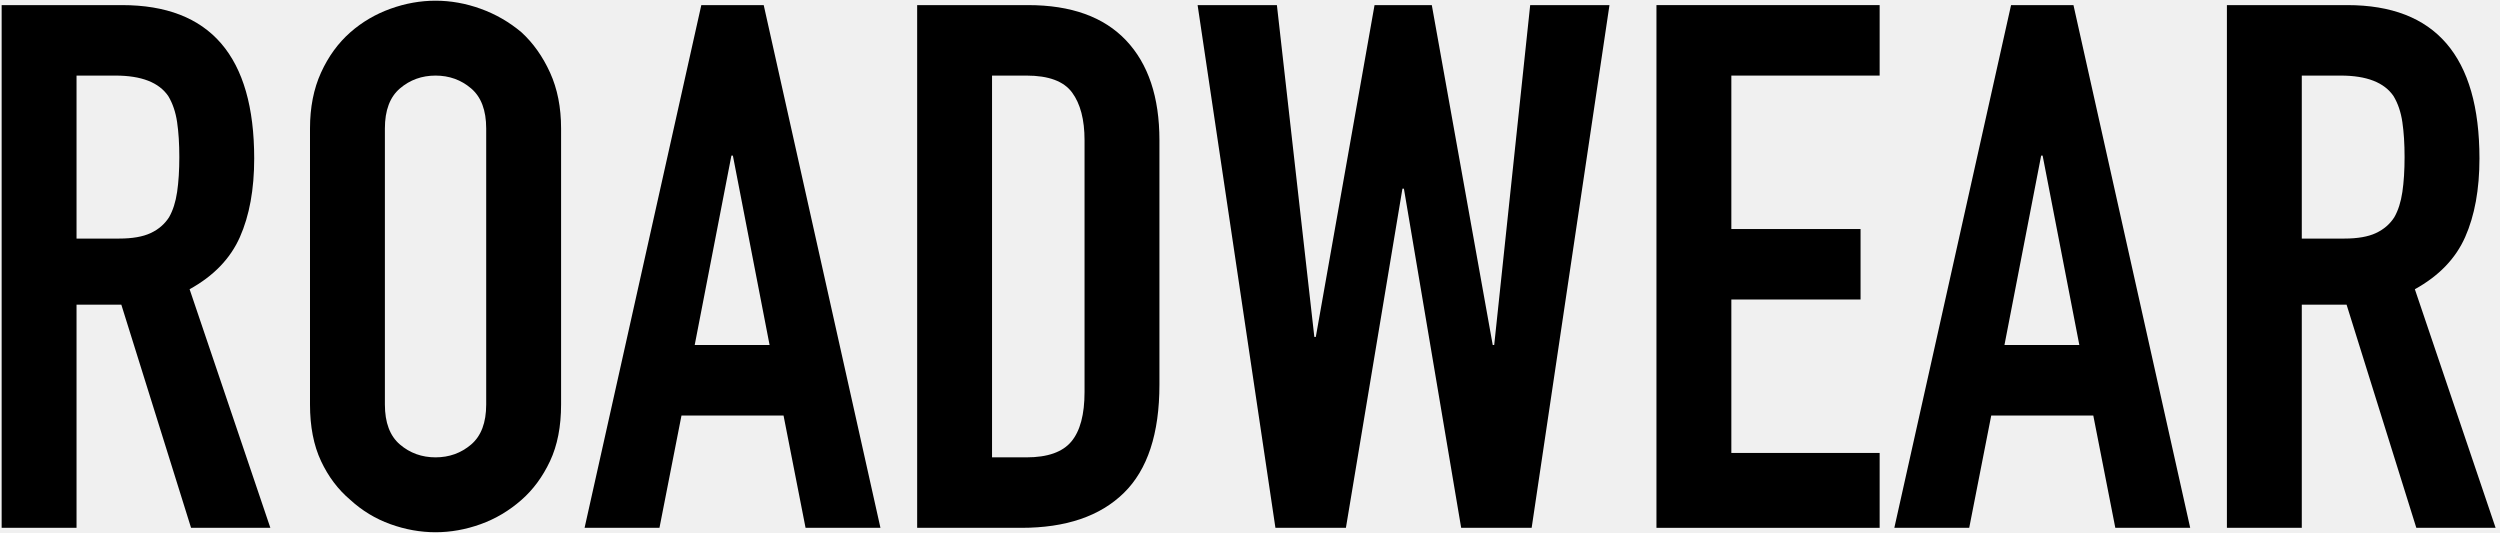
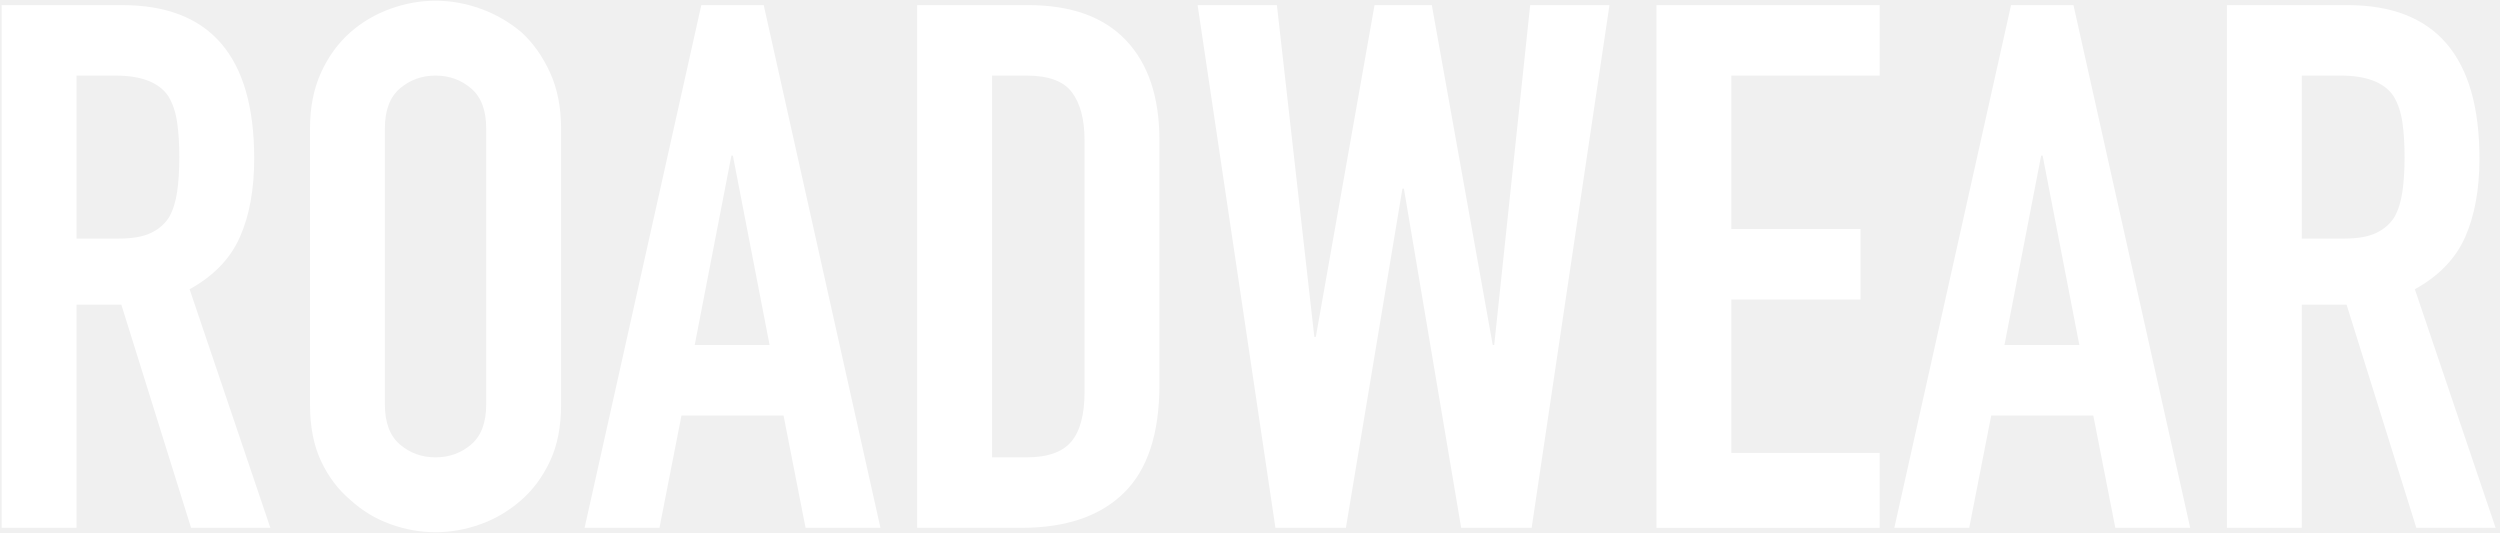
<svg xmlns="http://www.w3.org/2000/svg" width="521px" height="111px" viewBox="0 0 521 111" version="1.1">
  <g id="Page-1" stroke="none" stroke-width="1" fill="none" fill-rule="evenodd">
-     <g id="ROADWEAR" transform="translate(0.344, 0.146)" fill="#000000" fill-rule="nonzero">
+     <g id="ROADWEAR" transform="translate(0.344, 0.146)" fill="#fff" fill-rule="nonzero">
      <path d="M15.606,15.606 L15.606,49.572 L24.48,49.572 C27.234,49.572 29.427,49.19 31.059,48.425 C32.691,47.66 33.966,46.563 34.884,45.135 C35.7,43.707 36.261,41.947 36.567,39.856 C36.873,37.766 37.026,35.343 37.026,32.589 C37.026,29.835 36.873,27.413 36.567,25.322 C36.261,23.23 35.649,21.42 34.731,19.89 C32.793,17.034 29.121,15.606 23.715,15.606 L15.606,15.606 Z M1.8189894e-12,109.854 L1.8189894e-12,0.918 L25.092,0.918 C43.452,0.918 52.632,11.577 52.632,32.895 C52.632,39.321 51.638,44.778 49.648,49.266 C47.66,53.754 44.166,57.375 39.168,60.129 L55.998,109.854 L39.474,109.854 L24.939,63.342 L15.606,63.342 L15.606,109.854 L1.8189894e-12,109.854 Z" id="Shape" />
      <path d="M64.26,26.622 C64.26,22.236 65.025,18.36 66.555,14.994 C68.085,11.628 70.125,8.823 72.675,6.579 C75.123,4.437 77.903,2.805 81.013,1.683 C84.124,0.561 87.261,0 90.423,0 C93.585,0 96.722,0.561 99.832,1.683 C102.944,2.805 105.774,4.437 108.324,6.579 C110.772,8.823 112.761,11.628 114.291,14.994 C115.821,18.36 116.586,22.236 116.586,26.622 L116.586,84.15 C116.586,88.74 115.821,92.667 114.291,95.931 C112.761,99.195 110.772,101.898 108.324,104.04 C105.774,106.284 102.944,107.967 99.832,109.089 C96.722,110.211 93.585,110.772 90.423,110.772 C87.261,110.772 84.124,110.211 81.013,109.089 C77.903,107.967 75.123,106.284 72.675,104.04 C70.125,101.898 68.085,99.195 66.555,95.931 C65.025,92.667 64.26,88.74 64.26,84.15 L64.26,26.622 Z M79.866,84.15 C79.866,87.924 80.912,90.704 83.002,92.489 C85.094,94.273 87.567,95.166 90.423,95.166 C93.279,95.166 95.752,94.273 97.844,92.489 C99.934,90.704 100.98,87.924 100.98,84.15 L100.98,26.622 C100.98,22.848 99.934,20.069 97.844,18.284 C95.752,16.498 93.279,15.606 90.423,15.606 C87.567,15.606 85.094,16.498 83.002,18.284 C80.912,20.069 79.866,22.848 79.866,26.622 L79.866,84.15 Z" id="Shape" />
      <path d="M160.038,71.757 L152.388,32.283 L152.082,32.283 L144.432,71.757 L160.038,71.757 Z M121.482,109.854 L145.809,0.918 L158.814,0.918 L183.141,109.854 L167.535,109.854 L162.945,86.445 L141.678,86.445 L137.088,109.854 L121.482,109.854 Z" id="Shape" />
      <path d="M190.791,109.854 L190.791,0.918 L213.894,0.918 C222.87,0.918 229.679,3.366 234.32,8.262 C238.96,13.158 241.281,20.094 241.281,29.07 L241.281,80.019 C241.281,90.219 238.808,97.742 233.861,102.587 C228.913,107.431 221.799,109.854 212.517,109.854 L190.791,109.854 Z M206.397,15.606 L206.397,95.166 L213.588,95.166 C217.974,95.166 221.085,94.07 222.921,91.876 C224.757,89.683 225.675,86.241 225.675,81.549 L225.675,29.07 C225.675,24.786 224.808,21.471 223.074,19.125 C221.34,16.779 218.178,15.606 213.588,15.606 L206.397,15.606 Z" id="Shape" />
      <polygon id="Path" points="335.07 0.918 318.852 109.854 304.164 109.854 292.23 39.168 291.924 39.168 280.143 109.854 265.455 109.854 249.237 0.918 265.761 0.918 273.564 70.074 273.87 70.074 286.11 0.918 298.044 0.918 310.743 71.757 311.049 71.757 318.546 0.918" />
      <polygon id="Path" points="344.862 109.854 344.862 0.918 391.374 0.918 391.374 15.606 360.468 15.606 360.468 47.583 387.396 47.583 387.396 62.271 360.468 62.271 360.468 94.248 391.374 94.248 391.374 109.854" />
      <path d="M432.99,71.757 L425.34,32.283 L425.034,32.283 L417.384,71.757 L432.99,71.757 Z M394.434,109.854 L418.761,0.918 L431.766,0.918 L456.093,109.854 L440.487,109.854 L435.897,86.445 L414.63,86.445 L410.04,109.854 L394.434,109.854 Z" id="Shape" />
      <path d="M479.349,15.606 L479.349,49.572 L488.223,49.572 C490.977,49.572 493.17,49.19 494.802,48.425 C496.434,47.66 497.709,46.563 498.627,45.135 C499.443,43.707 500.004,41.947 500.31,39.856 C500.616,37.766 500.769,35.343 500.769,32.589 C500.769,29.835 500.616,27.413 500.31,25.322 C500.004,23.23 499.392,21.42 498.474,19.89 C496.536,17.034 492.864,15.606 487.458,15.606 L479.349,15.606 Z M463.743,109.854 L463.743,0.918 L488.835,0.918 C507.195,0.918 516.375,11.577 516.375,32.895 C516.375,39.321 515.38,44.778 513.391,49.266 C511.402,53.754 507.909,57.375 502.911,60.129 L519.741,109.854 L503.217,109.854 L488.682,63.342 L479.349,63.342 L479.349,109.854 L463.743,109.854 Z" id="Shape" />
    </g>
  </g>
</svg>
